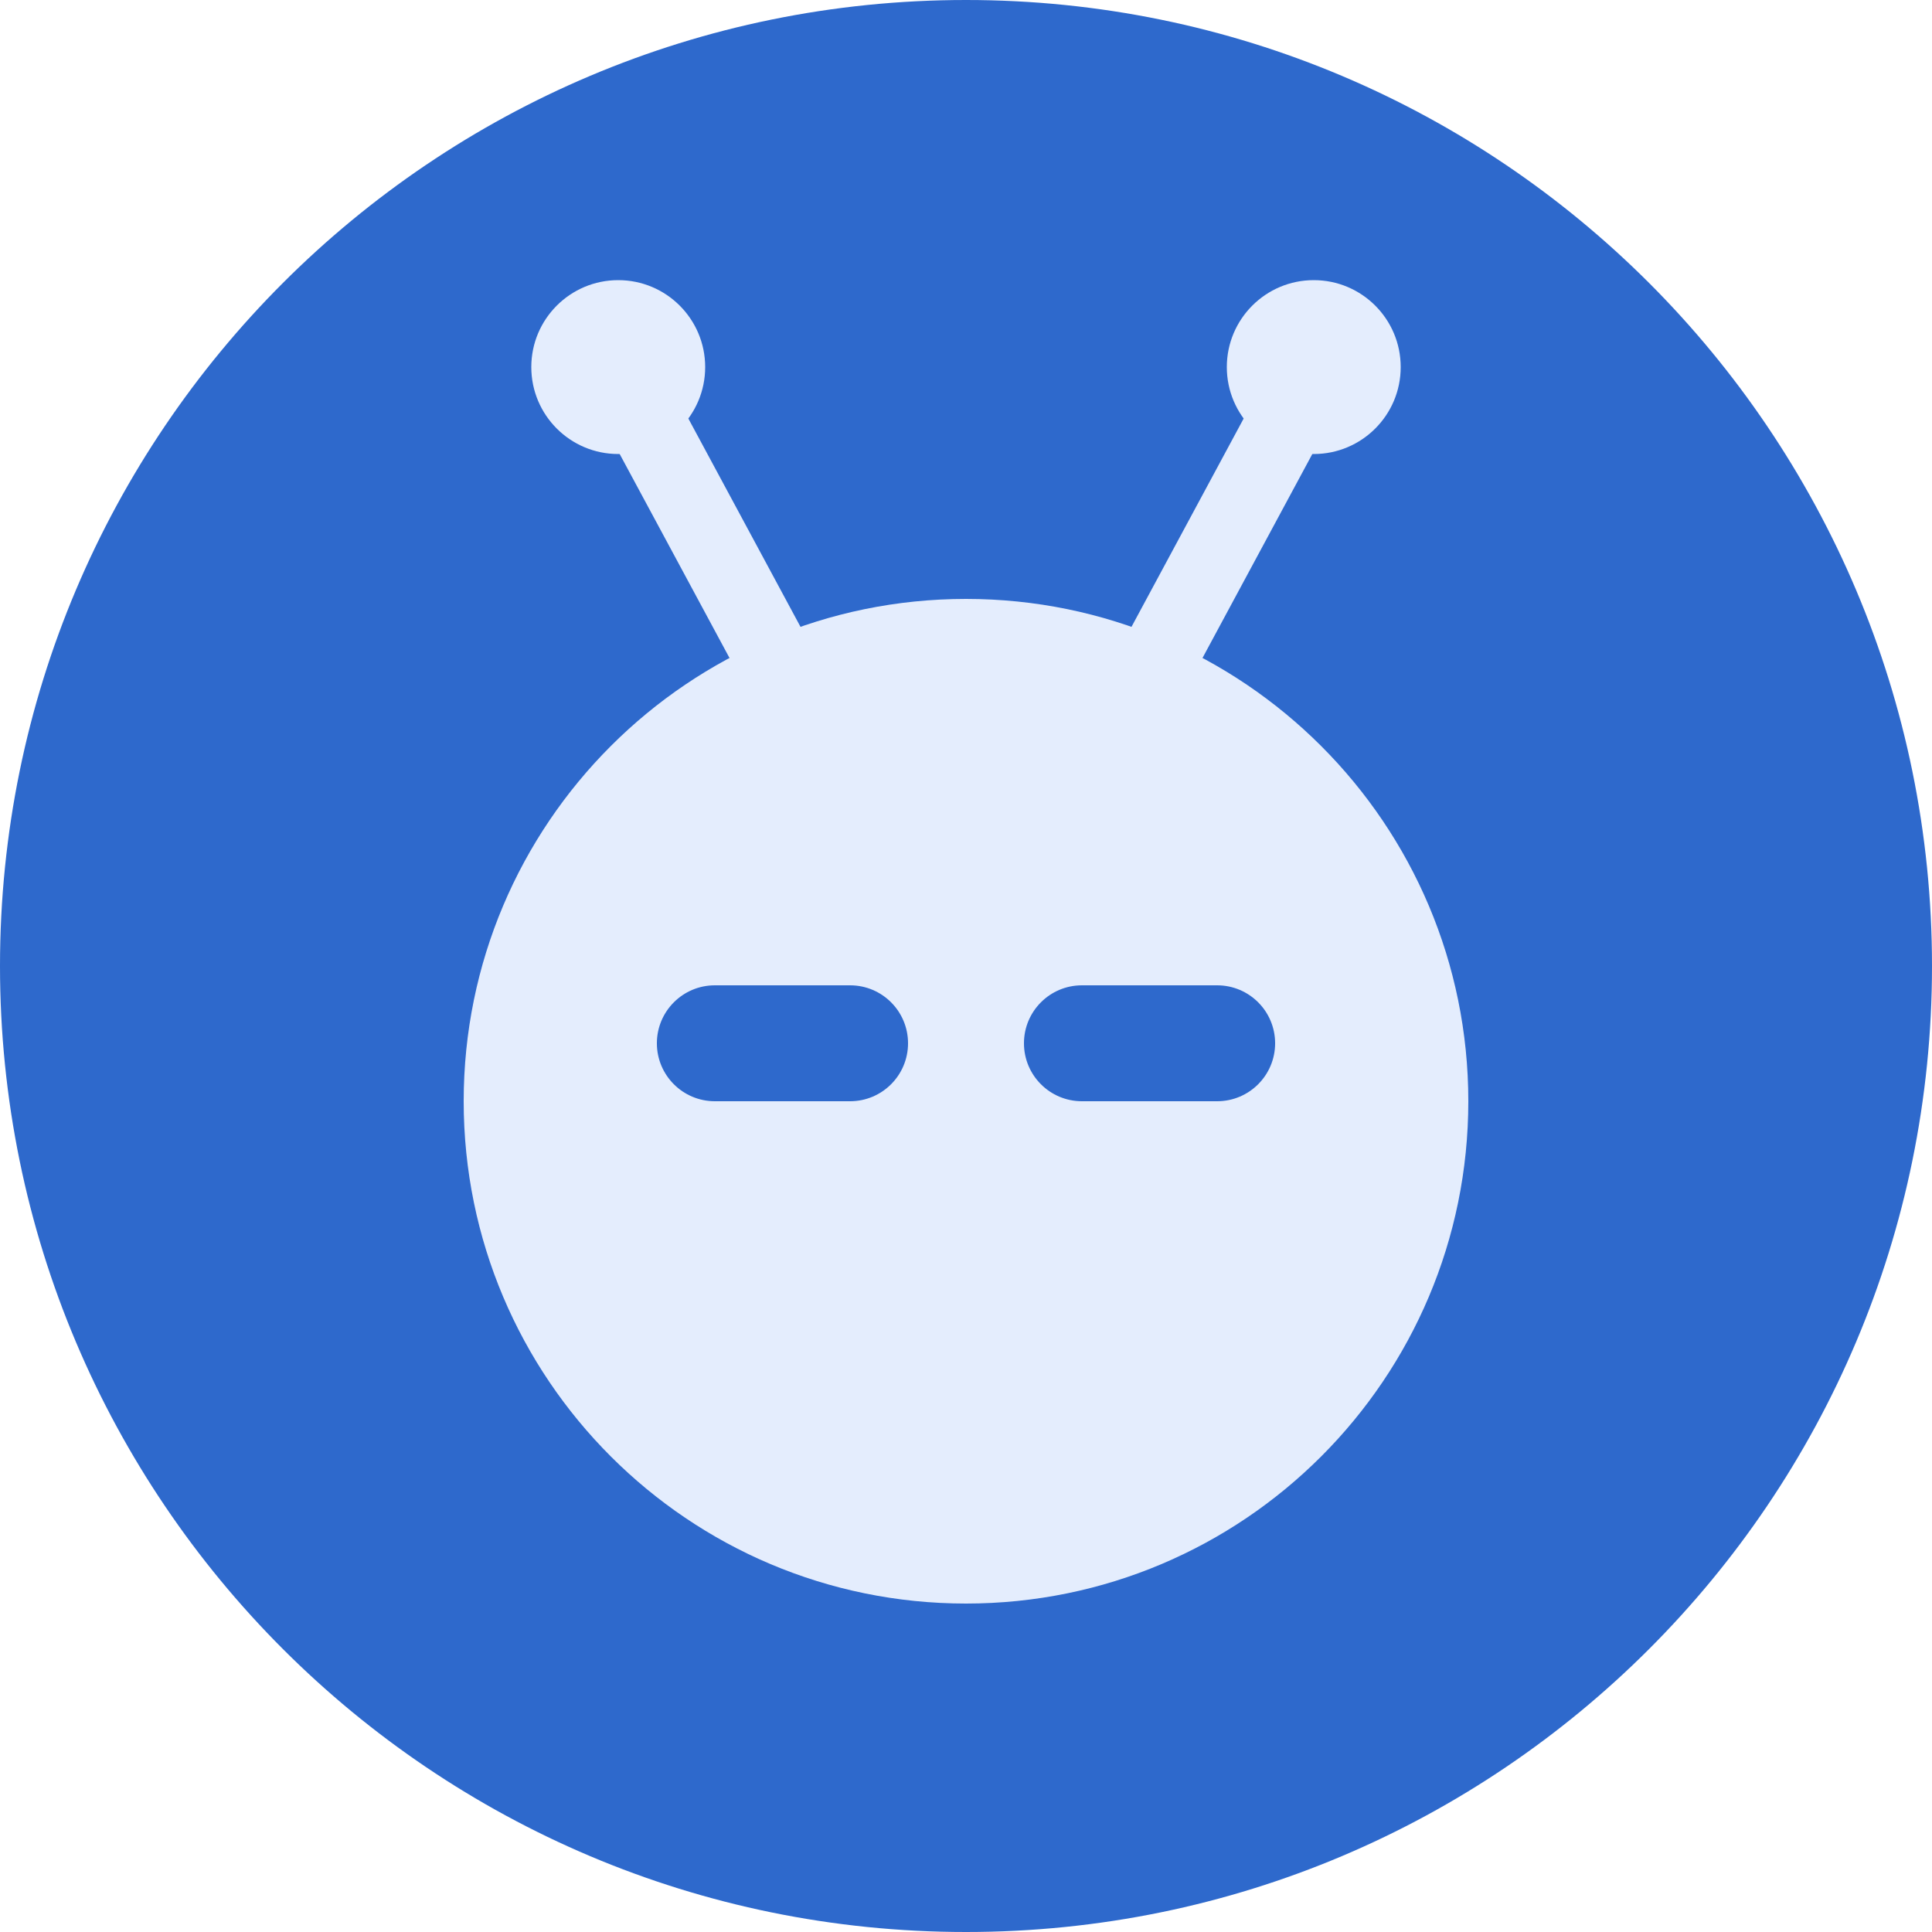
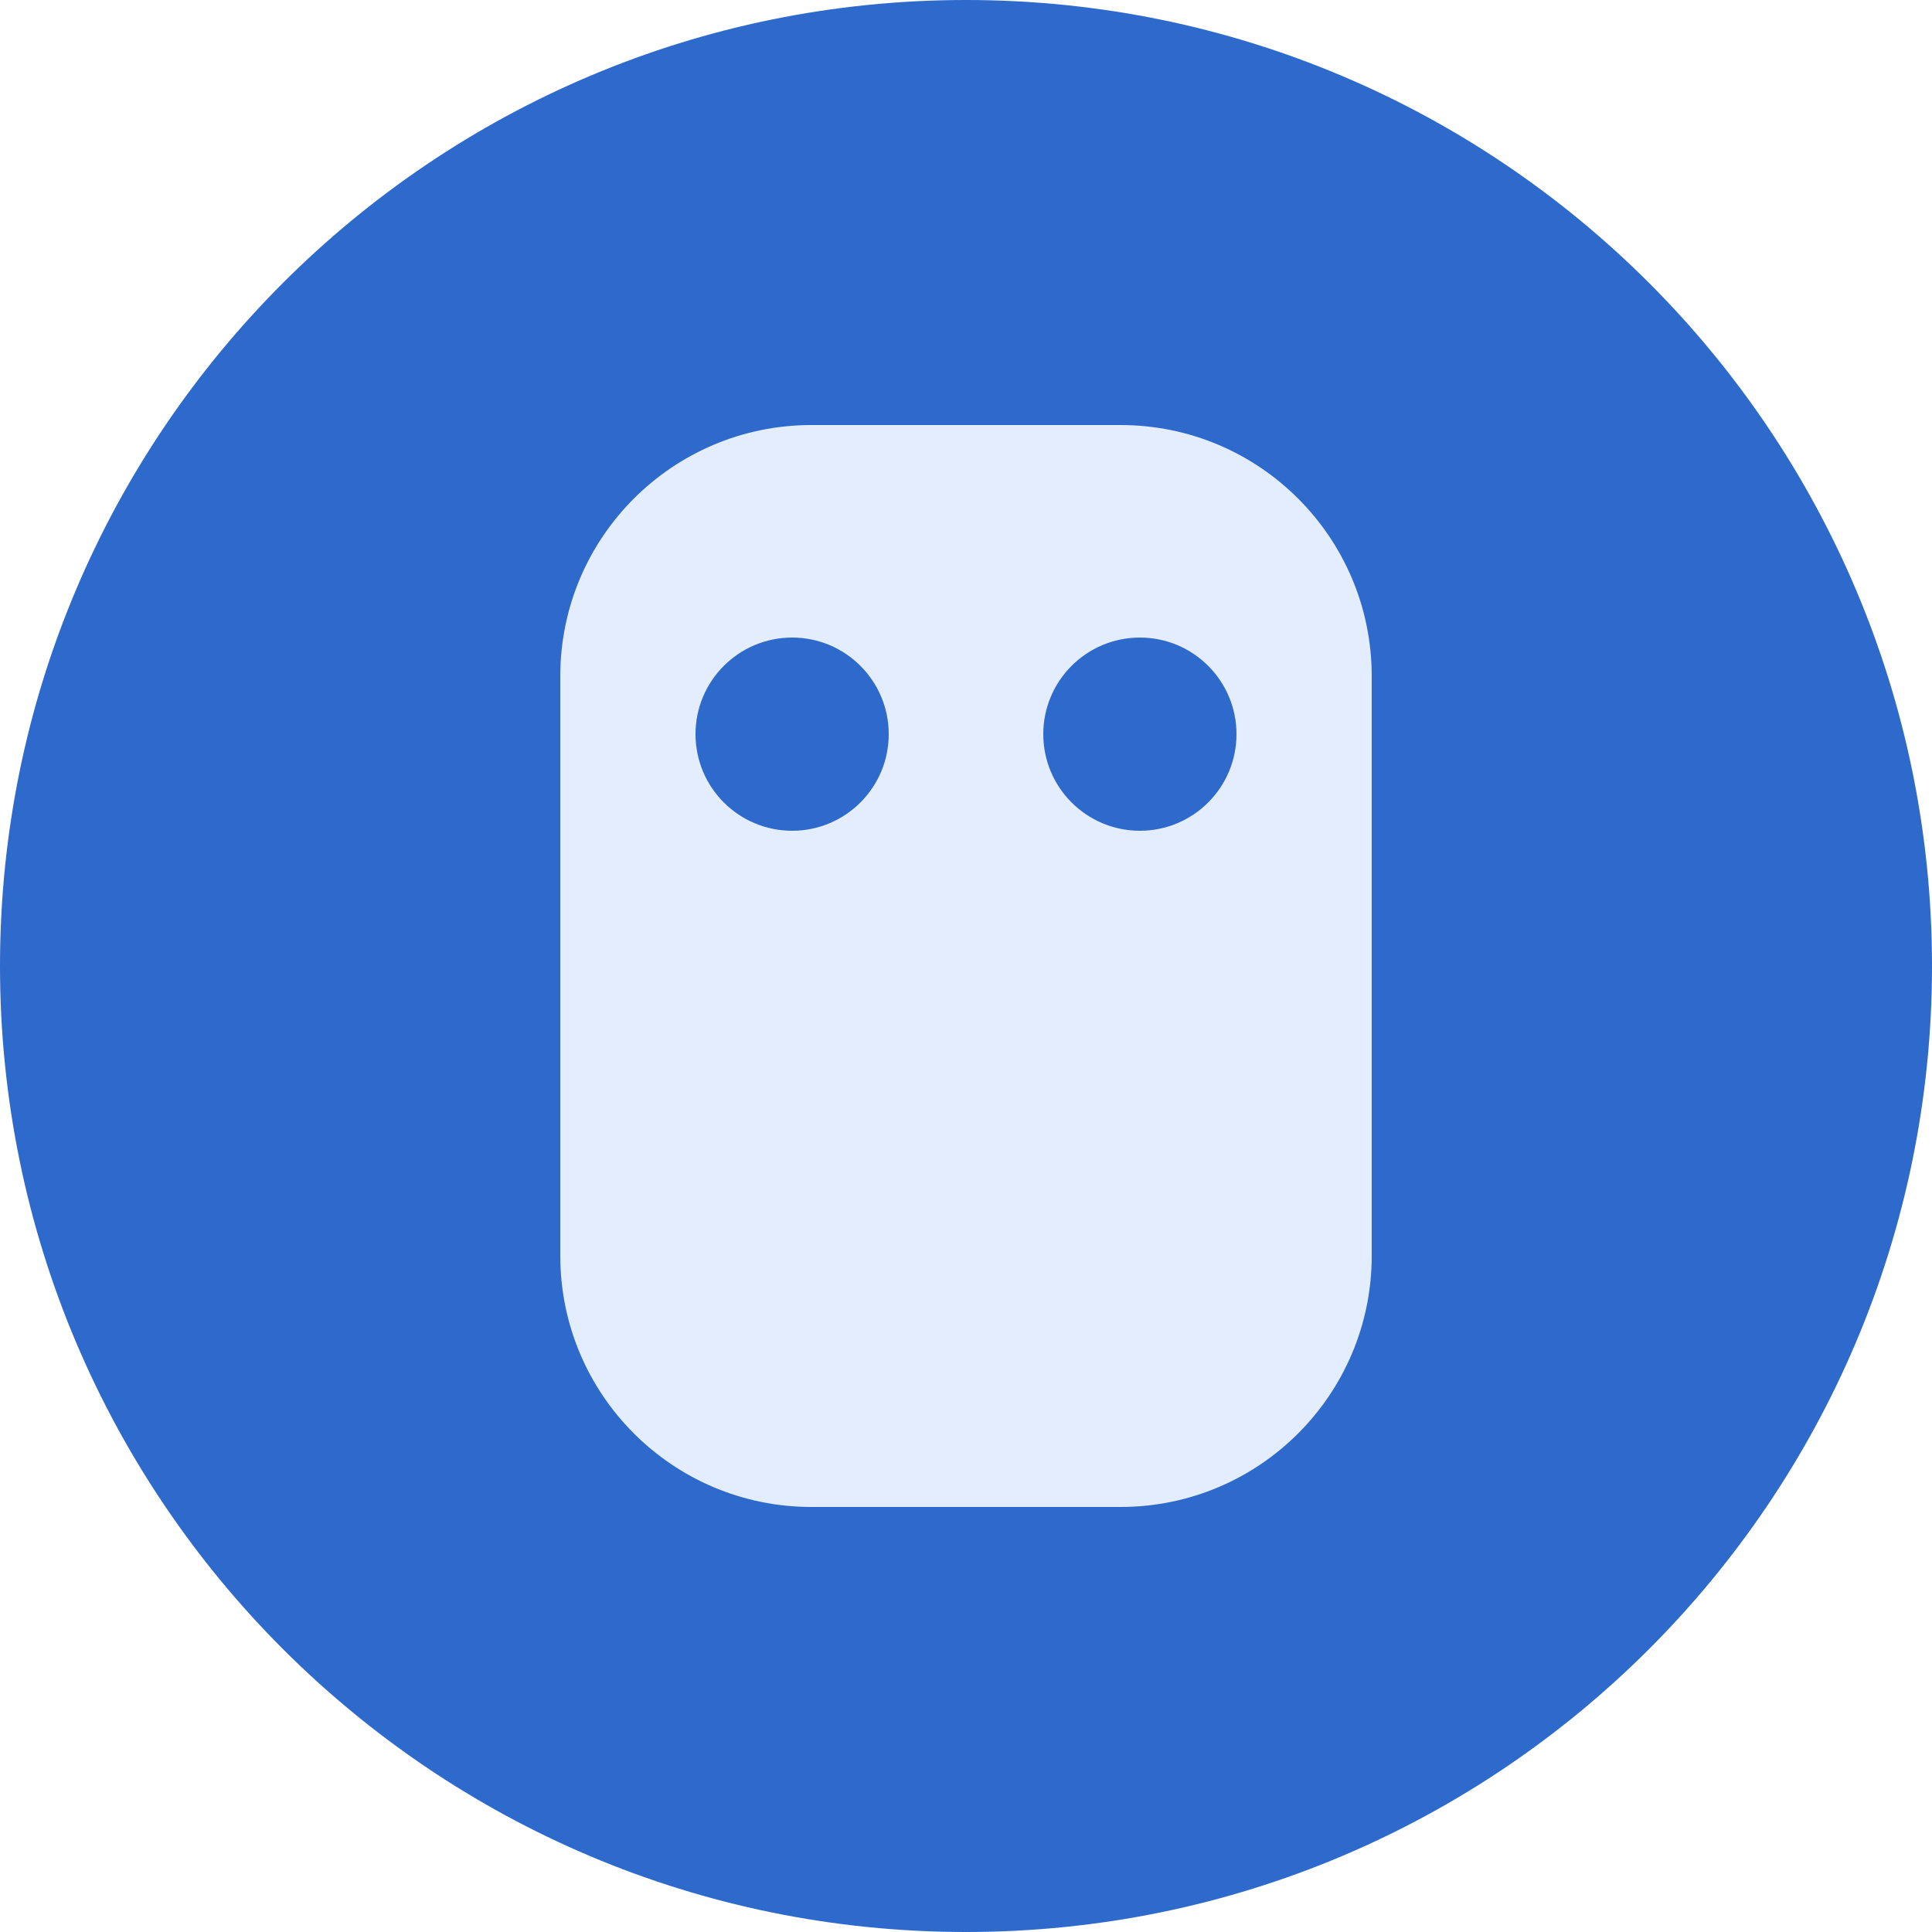
<svg xmlns="http://www.w3.org/2000/svg" viewBox="0 0 100 100" width="100" height="100">
-   <clipPath id="field-i12">
+   <clipPath id="field-i10">
    <circle cx="50" cy="50" r="50" />
  </clipPath>
  <circle cx="50" cy="50" r="50" fill="#2E69CC" />
-   <g clip-path="url(#field-i12)">
-     <circle fill="#E4EDFD" cx="50" cy="57" r="26" />
-     <path fill="none" stroke="#E4EDFD" stroke-linecap="round" stroke-linejoin="round" stroke-width="4" d="M40 34L33 21M60 34L67 21" />
-     <circle fill="#E4EDFD" cx="32" cy="19" r="4.5" />
-     <circle fill="#E4EDFD" cx="68" cy="19" r="4.5" />
-     <path fill="#2E69CC" d="M37 51H44A3 3 0 0 1 47 54V54A3 3 0 0 1 44 57H37A3 3 0 0 1 34 54V54A3 3 0 0 1 37 51ZM56 51H63A3 3 0 0 1 66 54V54A3 3 0 0 1 63 57H56A3 3 0 0 1 53 54V54A3 3 0 0 1 56 51Z" />
+   <g clip-path="url(#field-i10)">
+     <path fill="#E4EDFD" d="M42 22H58A13 13 0 0 1 71 35V65A13 13 0 0 1 58 78H42A13 13 0 0 1 29 65V35A13 13 0 0 1 42 22Z" />
+     <circle fill="#2E69CC" cx="41" cy="38" r="5" />
+     <circle fill="#2E69CC" cx="59" cy="38" r="5" />
  </g>
</svg>
